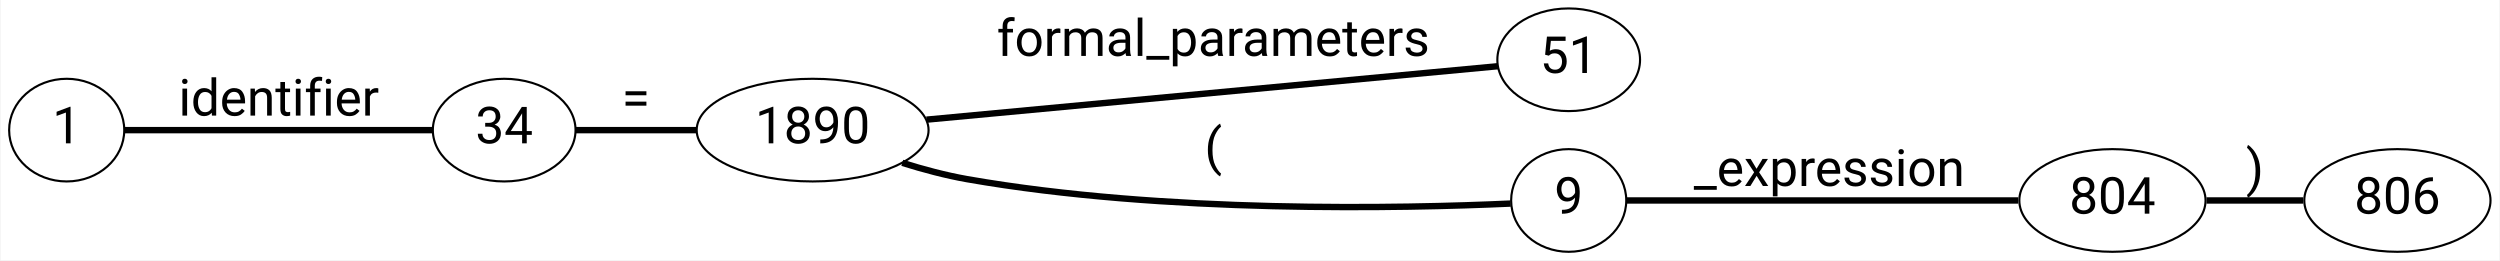
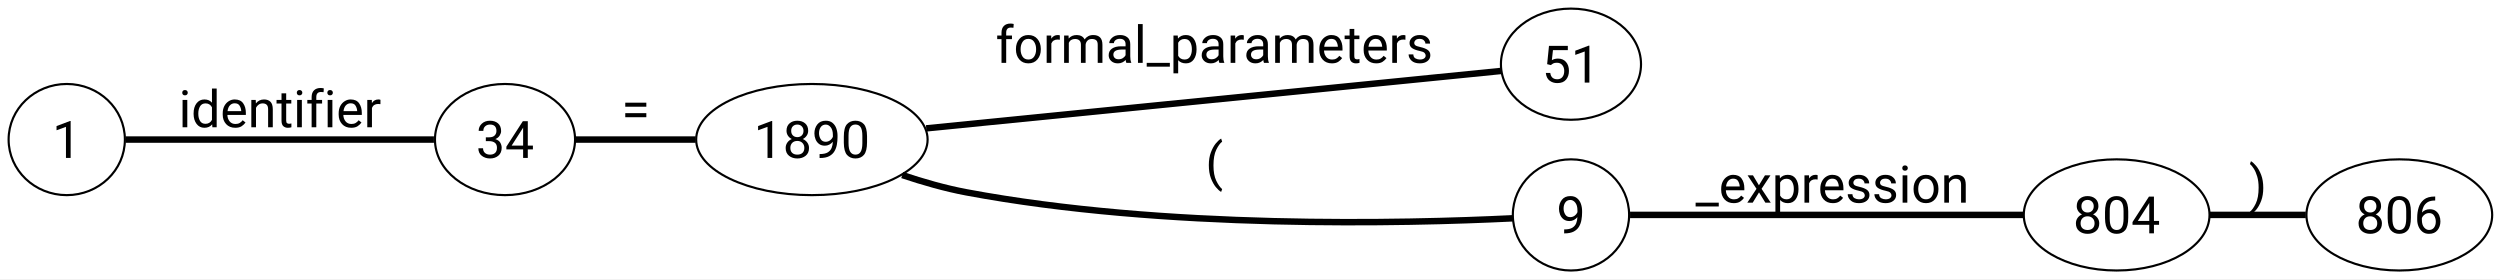
- <svg xmlns="http://www.w3.org/2000/svg" width="1172pt" height="122pt" viewBox="0.00 0.00 1172.19 122.08">
-   <g id="graph0" class="graph" transform="scale(1 1) rotate(0) translate(4 118.08)">
-     <polygon fill="white" stroke="transparent" points="-4,4 -4,-118.08 1168.19,-118.08 1168.19,4 -4,4" />
+ <svg xmlns="http://www.w3.org/2000/svg" width="1161pt" height="130pt" viewBox="0.00 0.00 1161.00 130.00">
+   <g id="graph0" class="graph" transform="scale(1 1) rotate(0) translate(4 125.62)">
+     <polygon fill="white" stroke="none" points="-4,4 -4,-125.62 1157.37,-125.62 1157.37,4 -4,4" />
    <g id="node1" class="node">
-       <ellipse fill="none" stroke="black" cx="27" cy="-57.04" rx="27" ry="24.08" />
-       <text text-anchor="middle" x="27" y="-50.84" font-family="roboto" font-size="24.00">1</text>
+       <ellipse fill="none" stroke="black" cx="27" cy="-60.81" rx="27" ry="25.81" />
+       <text xml:space="preserve" text-anchor="middle" x="27" y="-52.26" font-family="roboto" font-size="24.00">1</text>
    </g>
    <g id="node2" class="node">
-       <ellipse fill="none" stroke="black" cx="232.23" cy="-57.04" rx="33.47" ry="24.08" />
-       <text text-anchor="middle" x="232.23" y="-50.84" font-family="roboto" font-size="24.00">34</text>
+       <ellipse fill="none" stroke="black" cx="230.53" cy="-60.81" rx="32.53" ry="25.81" />
+       <text xml:space="preserve" text-anchor="middle" x="230.53" y="-52.26" font-family="roboto" font-size="24.00">34</text>
    </g>
    <g id="edge1" class="edge">
-       <path fill="none" stroke="black" stroke-width="3" d="M54.15,-57.04C91.14,-57.04 158.68,-57.04 198.81,-57.04" />
-       <text text-anchor="middle" x="126.5" y="-63.84" font-family="roboto" font-size="24.00">identifier</text>
+       <path fill="none" stroke="black" stroke-width="3" d="M54.35,-60.81C91.15,-60.81 157.9,-60.81 197.52,-60.81" />
+       <text xml:space="preserve" text-anchor="middle" x="126" y="-66.51" font-family="roboto" font-size="24.00">identifier</text>
    </g>
    <g id="node3" class="node">
-       <ellipse fill="none" stroke="black" cx="376.92" cy="-57.04" rx="54.39" ry="24.08" />
-       <text text-anchor="middle" x="376.92" y="-50.84" font-family="roboto" font-size="24.00">1890</text>
+       <ellipse fill="none" stroke="black" cx="373.04" cy="-60.81" rx="53.74" ry="25.81" />
+       <text xml:space="preserve" text-anchor="middle" x="373.04" y="-52.26" font-family="roboto" font-size="24.00">1890</text>
    </g>
    <g id="edge2" class="edge">
-       <path fill="none" stroke="black" stroke-width="3" d="M265.61,-57.04C282.38,-57.04 303.3,-57.04 322.4,-57.04" />
-       <text text-anchor="middle" x="293.97" y="-63.84" font-family="roboto" font-size="24.00">=</text>
+       <path fill="none" stroke="black" stroke-width="3" d="M263.41,-60.81C279.85,-60.81 300.33,-60.81 319.06,-60.81" />
+       <text xml:space="preserve" text-anchor="middle" x="291.18" y="-66.51" font-family="roboto" font-size="24.00">=</text>
    </g>
    <g id="node4" class="node">
-       <ellipse fill="none" stroke="black" cx="731.6" cy="-90.04" rx="33.47" ry="24.08" />
-       <text text-anchor="middle" x="731.6" y="-83.84" font-family="roboto" font-size="24.00">51</text>
+       <ellipse fill="none" stroke="black" cx="725.56" cy="-95.81" rx="32.53" ry="25.81" />
+       <text xml:space="preserve" text-anchor="middle" x="725.56" y="-87.26" font-family="roboto" font-size="24.00">51</text>
    </g>
    <g id="edge3" class="edge">
-       <path fill="none" stroke="black" stroke-width="3" d="M430.33,-61.95C504.4,-68.88 637.45,-81.33 698.45,-87.03" />
-       <text text-anchor="middle" x="564.86" y="-91.84" font-family="roboto" font-size="24.00">formal_parameters</text>
+       <path fill="none" stroke="black" stroke-width="3" d="M426.14,-66.01C499.95,-73.38 632.67,-86.63 693.08,-92.67" />
+       <text xml:space="preserve" text-anchor="middle" x="559.91" y="-96.43" font-family="roboto" font-size="24.00">formal_parameters</text>
    </g>
    <g id="node5" class="node">
-       <ellipse fill="none" stroke="black" cx="731.6" cy="-24.04" rx="27" ry="24.08" />
-       <text text-anchor="middle" x="731.6" y="-17.84" font-family="roboto" font-size="24.00">9</text>
+       <ellipse fill="none" stroke="black" cx="725.56" cy="-25.81" rx="27" ry="25.81" />
+       <text xml:space="preserve" text-anchor="middle" x="725.56" y="-17.26" font-family="roboto" font-size="24.00">9</text>
    </g>
    <g id="edge4" class="edge">
-       <path fill="none" stroke="black" stroke-width="3" d="M418.99,-41.69C428.81,-38.62 439.35,-35.8 449.36,-34.04 542,-17.81 654.34,-20.33 704.37,-22.59" />
-       <text text-anchor="middle" x="564.86" y="-40.84" font-family="roboto" font-size="24.00">(</text>
+       <path fill="none" stroke="black" stroke-width="3" d="M415.01,-44.33C424.63,-41.11 434.95,-38.15 444.78,-36.31 536.75,-19.06 648.6,-21.81 698.43,-24.24" />
+       <text xml:space="preserve" text-anchor="middle" x="559.91" y="-42.01" font-family="roboto" font-size="24.00">(</text>
    </g>
    <g id="node6" class="node">
-       <ellipse fill="none" stroke="black" cx="986.67" cy="-24.04" rx="43.68" ry="24.08" />
-       <text text-anchor="middle" x="986.67" y="-17.84" font-family="roboto" font-size="24.00">804</text>
+       <ellipse fill="none" stroke="black" cx="978.97" cy="-25.81" rx="43.13" ry="25.81" />
+       <text xml:space="preserve" text-anchor="middle" x="978.97" y="-17.26" font-family="roboto" font-size="24.00">804</text>
    </g>
    <g id="edge5" class="edge">
-       <path fill="none" stroke="black" stroke-width="3" d="M758.73,-24.04C802.17,-24.04 889.68,-24.04 942.44,-24.04" />
-       <text text-anchor="middle" x="853.83" y="-30.84" font-family="roboto" font-size="24.00">_expression</text>
+       <path fill="none" stroke="black" stroke-width="3" d="M752.99,-25.81C796.49,-25.81 883.52,-25.81 935.66,-25.81" />
+       <text xml:space="preserve" text-anchor="middle" x="846.96" y="-31.51" font-family="roboto" font-size="24.00">_expression</text>
    </g>
    <g id="node7" class="node">
-       <ellipse fill="none" stroke="black" cx="1120.35" cy="-24.04" rx="43.68" ry="24.08" />
-       <text text-anchor="middle" x="1120.35" y="-17.84" font-family="roboto" font-size="24.00">806</text>
+       <ellipse fill="none" stroke="black" cx="1110.24" cy="-25.81" rx="43.13" ry="25.81" />
+       <text xml:space="preserve" text-anchor="middle" x="1110.24" y="-17.26" font-family="roboto" font-size="24.00">806</text>
    </g>
    <g id="edge6" class="edge">
-       <path fill="none" stroke="black" stroke-width="3" d="M1030.79,-24.04C1045.34,-24.04 1061.58,-24.04 1076.14,-24.04" />
-       <text text-anchor="middle" x="1053.51" y="-30.84" font-family="roboto" font-size="24.00">)</text>
+       <path fill="none" stroke="black" stroke-width="3" d="M1022.3,-25.81C1036.58,-25.81 1052.52,-25.81 1066.82,-25.81" />
+       <text xml:space="preserve" text-anchor="middle" x="1044.6" y="-31.51" font-family="roboto" font-size="24.00">)</text>
    </g>
  </g>
</svg>
